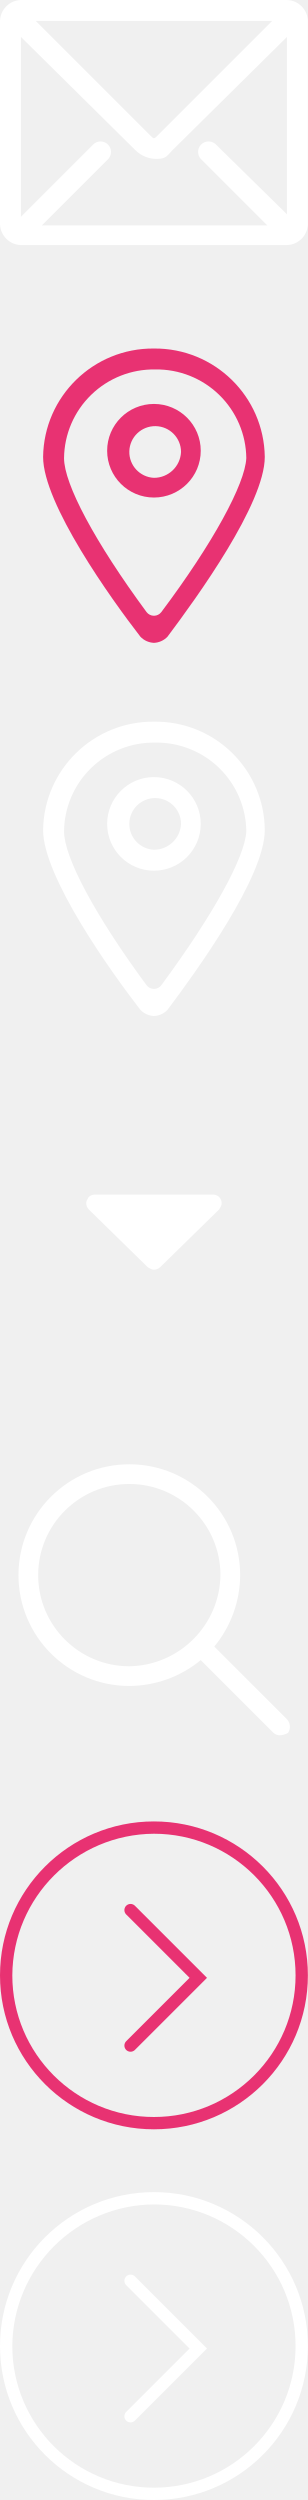
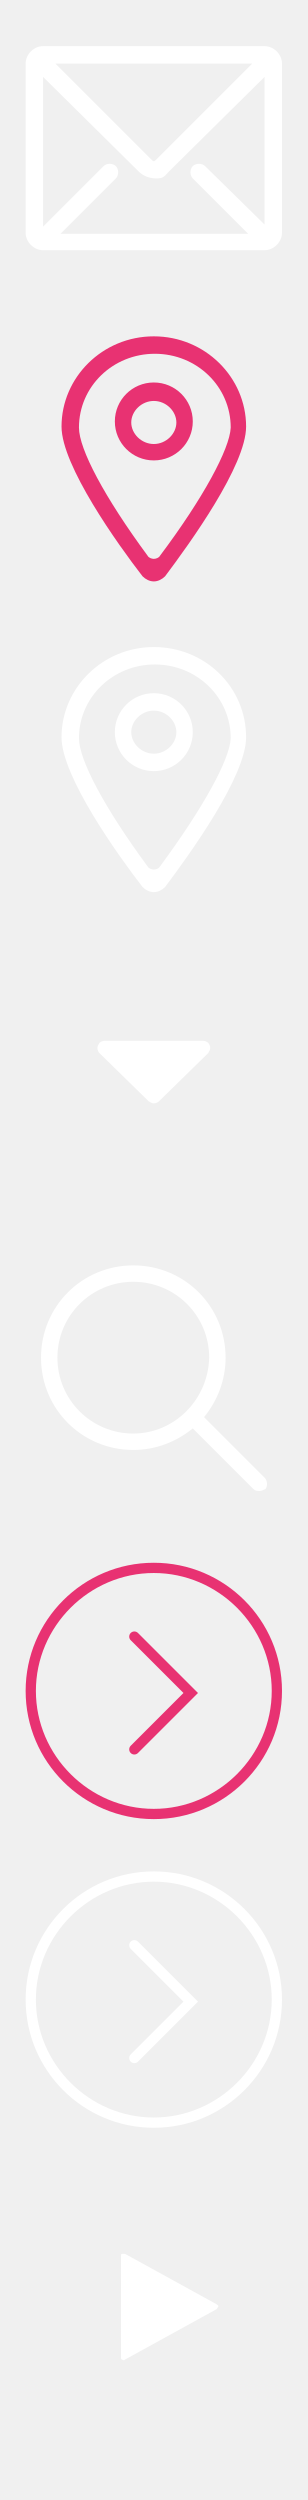
- <svg xmlns="http://www.w3.org/2000/svg" viewBox="0 0 25 203">
-   <defs>
-     <style>.cls-1{fill:#fff}.cls-2{fill:#e83272}.cls-3,.cls-4,.cls-5{fill:none}.cls-4,.cls-5{stroke:#e83272;stroke-linecap:round;stroke-miterlimit:10}.cls-5{stroke:#fff}</style>
-   </defs>
-   <g id="Layer_1" data-name="Layer 1">
-     <path class="cls-1" d="M25.8 144.1l-5.9-5.9a9.16 9.16 0 0 0 2.1-5.8 9 9 0 1 0-9 9 9.16 9.16 0 0 0 5.8-2.1l5.9 5.9a.73.73 0 0 0 .6.2 1.42 1.42 0 0 0 .6-.2.91.91 0 0 0-.1-1.1zM13 139.8a7.4 7.4 0 1 1 7.4-7.4 7.51 7.51 0 0 1-7.4 7.4z" transform="translate(-2.5 -4.5)" id="_3_3" data-name="3_3" />
-     <path class="cls-2" d="M15 32.8a8.92 8.92 0 0 0-9 8.8c0 3.8 5.5 11.5 7.9 14.6a1.61 1.61 0 0 0 1.1.5 1.61 1.61 0 0 0 1.1-.5C18.5 53 24 45.4 24 41.6a8.92 8.92 0 0 0-9-8.8zm.6 21.4a.75.75 0 0 1-1.2 0c-4.2-5.7-6.7-10.4-6.7-12.5a7.28 7.28 0 0 1 7.4-7.2 7.28 7.28 0 0 1 7.4 7.2c-.1 2.1-2.7 6.9-6.9 12.5zM15 37.3a3.8 3.8 0 1 0 3.8 3.8 3.8 3.8 0 0 0-3.8-3.8zm0 6a2.1 2.1 0 1 1 2.2-2.1 2.2 2.2 0 0 1-2.2 2.1z" transform="translate(-2.5 -4.5)" id="_3_6" data-name="3_6" />
-     <path class="cls-1" d="M15 63.1a8.92 8.92 0 0 0-9 8.8c0 3.8 5.5 11.5 7.9 14.6a1.61 1.61 0 0 0 1.1.5 1.61 1.61 0 0 0 1.1-.5c2.4-3.2 7.9-10.8 7.9-14.6a8.86 8.86 0 0 0-9-8.8zm.6 21.4a.75.75 0 0 1-1.2 0C10.2 78.8 7.7 74.1 7.7 72a7.28 7.28 0 0 1 7.4-7.2 7.28 7.28 0 0 1 7.4 7.2c-.1 2.1-2.7 6.8-6.9 12.5zM15 67.6a3.8 3.8 0 1 0 3.8 3.8 3.8 3.8 0 0 0-3.8-3.8zm0 5.9a2.1 2.1 0 1 1 2.2-2.1 2.2 2.2 0 0 1-2.2 2.1z" transform="translate(-2.5 -4.5)" id="_3_6-2" data-name="3_6" />
-     <path class="cls-1" d="M25.8 4.5H4.2a1.75 1.75 0 0 0-1.7 1.7v16.5a1.75 1.75 0 0 0 1.7 1.7h21.6a1.75 1.75 0 0 0 1.7-1.7V6.2a1.75 1.75 0 0 0-1.7-1.7zm-1.2 1.7l-9.3 9.3c-.3.3-.3.3-.6 0L5.4 6.2zm1.2 15.7L20 16.2a.85.85 0 0 0-1.2 1.2l5.4 5.4H5.9l5.4-5.4a.85.85 0 0 0-1.2-1.2l-5.9 5.9V7.5l9.3 9.2a2.41 2.41 0 0 0 1.8.7c.7 0 .8-.3 1.2-.7l9.3-9.2z" transform="translate(-2.5 -4.5)" id="_1_6" data-name="1_6" />
-     <path class="cls-1" d="M20.3 101.7a.76.76 0 0 1 .2.5c0 .2-.1.3-.2.5l-4.8 4.7a.76.76 0 0 1-.5.2c-.2 0-.3-.1-.5-.2l-4.8-4.7a.76.76 0 0 1-.2-.5c0-.2.1-.3.2-.5a.76.76 0 0 1 .5-.2h9.6a.76.76 0 0 1 .5.2z" transform="translate(-2.5 -4.5)" />
-     <path class="cls-3" d="M15 176.9a12 12 0 1 1 12-12 12 12 0 0 1-12 12z" transform="translate(-2.5 -4.5)" />
-     <path class="cls-2" d="M15 153.4a11.5 11.5 0 1 1-11.5 11.5A11.57 11.57 0 0 1 15 153.4m0-1a12.5 12.5 0 1 0 12.5 12.5A12.5 12.5 0 0 0 15 152.4z" transform="translate(-2.5 -4.5)" />
-     <path class="cls-4" d="M10.6 155.1l5.5 5.5-5.5 5.5" />
-     <path class="cls-3" d="M15 207a12 12 0 1 1 12-12 12 12 0 0 1-12 12z" transform="translate(-2.5 -4.5)" />
-     <path class="cls-1" d="M15 183.5A11.5 11.5 0 1 1 3.5 195 11.57 11.57 0 0 1 15 183.5m0-1A12.5 12.5 0 1 0 27.5 195 12.5 12.5 0 0 0 15 182.5z" transform="translate(-2.5 -4.5)" />
-     <path class="cls-5" d="M10.6 185.2l5.5 5.5-5.5 5.5" />
+ <svg xmlns="http://www.w3.org/2000/svg" version="1.1" id="Layer_1" x="0px" y="0px" viewBox="0 0 30 243.8" style="enable-background:new 0 0 30 243.8;" xml:space="preserve">
+   <style type="text/css">
+ 	.st0{fill:#FFFFFF;}
+ 	.st1{fill:#E83272;}
+ 	.st2{fill:none;}
+ 	.st3{fill:none;stroke:#E83272;stroke-linecap:round;stroke-miterlimit:10;}
+ 	.st4{fill:none;stroke:#FFFFFF;stroke-linecap:round;stroke-miterlimit:10;}
+ </style>
+   <g>
+     <g id="_x33__x5F_3">
+       <g>
+         <path class="st0" d="M25.8,144.1l-5.9-5.9c1.3-1.6,2.1-3.6,2.1-5.8c0-5-4-9-9-9s-9,4-9,9s4,9,9,9c2.2,0,4.2-0.8,5.8-2.1l5.9,5.9     c0.2,0.2,0.4,0.2,0.6,0.2s0.4-0.1,0.6-0.2C26.1,144.9,26.1,144.4,25.8,144.1z M13,139.8c-4.1,0-7.4-3.3-7.4-7.4S8.9,125,13,125     s7.4,3.3,7.4,7.4C20.3,136.5,17,139.8,13,139.8z" />
+       </g>
+     </g>
+   </g>
+   <g>
+     <g id="_x33__x5F_6_1_">
+       <g>
+         <path class="st1" d="M15,32.8c-5,0-9,4-9,8.8c0,3.8,5.5,11.5,7.9,14.6c0.3,0.3,0.7,0.5,1.1,0.5l0,0c0.4,0,0.8-0.2,1.1-0.5     C18.5,53,24,45.4,24,41.6C24,36.8,20,32.8,15,32.8z M15.6,54.2c-0.1,0.2-0.4,0.3-0.6,0.3s-0.5-0.1-0.6-0.3     c-4.2-5.7-6.7-10.4-6.7-12.5c0-4,3.3-7.2,7.4-7.2s7.4,3.2,7.4,7.2C22.4,43.8,19.8,48.6,15.6,54.2z M15,37.3     c-2.1,0-3.8,1.7-3.8,3.8s1.7,3.8,3.8,3.8s3.8-1.7,3.8-3.8S17.1,37.3,15,37.3z M15,43.3c-1.2,0-2.2-1-2.2-2.1s1-2.1,2.2-2.1     s2.2,1,2.2,2.1S16.2,43.3,15,43.3z" />
+       </g>
+     </g>
+   </g>
+   <g>
+     <g id="_x33__x5F_6_2_">
+       <g>
+         <path class="st0" d="M15,63.1c-5,0-9,4-9,8.8c0,3.8,5.5,11.5,7.9,14.6c0.3,0.3,0.7,0.5,1.1,0.5l0,0c0.4,0,0.8-0.2,1.1-0.5     c2.4-3.2,7.9-10.8,7.9-14.6C24,67,20,63.1,15,63.1z M15.6,84.5c-0.1,0.2-0.4,0.3-0.6,0.3s-0.5-0.1-0.6-0.3     C10.2,78.8,7.7,74.1,7.7,72c0-4,3.3-7.2,7.4-7.2s7.4,3.2,7.4,7.2C22.4,74.1,19.8,78.8,15.6,84.5z M15,67.6     c-2.1,0-3.8,1.7-3.8,3.8c0,2.1,1.7,3.8,3.8,3.8s3.8-1.7,3.8-3.8C18.8,69.3,17.1,67.6,15,67.6z M15,73.5c-1.2,0-2.2-1-2.2-2.1     s1-2.1,2.2-2.1s2.2,1,2.2,2.1S16.2,73.5,15,73.5z" />
+       </g>
+     </g>
+   </g>
+   <g>
+     <g id="_x31__x5F_6">
+       <g>
+         <path class="st0" d="M25.8,4.5H4.2c-0.9,0-1.7,0.8-1.7,1.7v16.5c0,0.9,0.8,1.7,1.7,1.7h21.6c0.9,0,1.7-0.8,1.7-1.7V6.2     C27.5,5.3,26.7,4.5,25.8,4.5z M24.6,6.2l-9.3,9.3c-0.3,0.3-0.3,0.3-0.6,0L5.4,6.2H24.6z M25.8,21.9L20,16.2     c-0.3-0.3-0.9-0.3-1.2,0c-0.3,0.3-0.3,0.9,0,1.2l5.4,5.4H5.9l5.4-5.4c0.3-0.3,0.3-0.9,0-1.2s-0.9-0.3-1.2,0l-5.9,5.9V7.5l9.3,9.2     c0.5,0.5,1.1,0.7,1.8,0.7s0.8-0.3,1.2-0.7l9.3-9.2C25.8,7.5,25.8,21.9,25.8,21.9z" />
+       </g>
+     </g>
+   </g>
+   <g>
+     <path class="st0" d="M20.3,101.7c0.1,0.1,0.2,0.3,0.2,0.5s-0.1,0.3-0.2,0.5l-4.8,4.7c-0.1,0.1-0.3,0.2-0.5,0.2s-0.3-0.1-0.5-0.2   l-4.8-4.7c-0.1-0.1-0.2-0.3-0.2-0.5s0.1-0.3,0.2-0.5c0.1-0.1,0.3-0.2,0.5-0.2h9.6C20,101.5,20.2,101.6,20.3,101.7z" />
+   </g>
+   <g>
+     <path class="st2" d="M15,176.9c-6.6,0-12-5.4-12-12s5.4-12,12-12s12,5.4,12,12S21.6,176.9,15,176.9z" />
+     <path class="st1" d="M15,153.4c6.3,0,11.5,5.2,11.5,11.5s-5.2,11.5-11.5,11.5s-11.5-5.2-11.5-11.5S8.7,153.4,15,153.4 M15,152.4   c-6.9,0-12.5,5.6-12.5,12.5s5.6,12.5,12.5,12.5s12.5-5.6,12.5-12.5S21.9,152.4,15,152.4L15,152.4z" />
+   </g>
+   <polyline class="st3" points="13.1,159.6 18.6,165.1 13.1,170.6 " />
+   <g>
+     <path class="st0" d="M15,183.5c6.3,0,11.5,5.2,11.5,11.5s-5.2,11.5-11.5,11.5S3.5,201.3,3.5,195S8.7,183.5,15,183.5 M15,182.5   c-6.9,0-12.5,5.6-12.5,12.5s5.6,12.5,12.5,12.5s12.5-5.6,12.5-12.5S21.9,182.5,15,182.5L15,182.5z" />
+   </g>
+   <polyline class="st4" points="13.1,189.7 18.6,195.2 13.1,200.7 " />
+   <g>
+     <path class="st0" d="M21.1,225.2l-8.9,4.9c-0.1,0.1-0.2,0.1-0.3,0c-0.1,0-0.1-0.1-0.1-0.2V220c0-0.1,0-0.2,0.1-0.2s0.2,0,0.3,0   l8.9,4.9c0.1,0.1,0.2,0.1,0.2,0.2C21.2,225.1,21.2,225.1,21.1,225.2z" />
  </g>
</svg>
